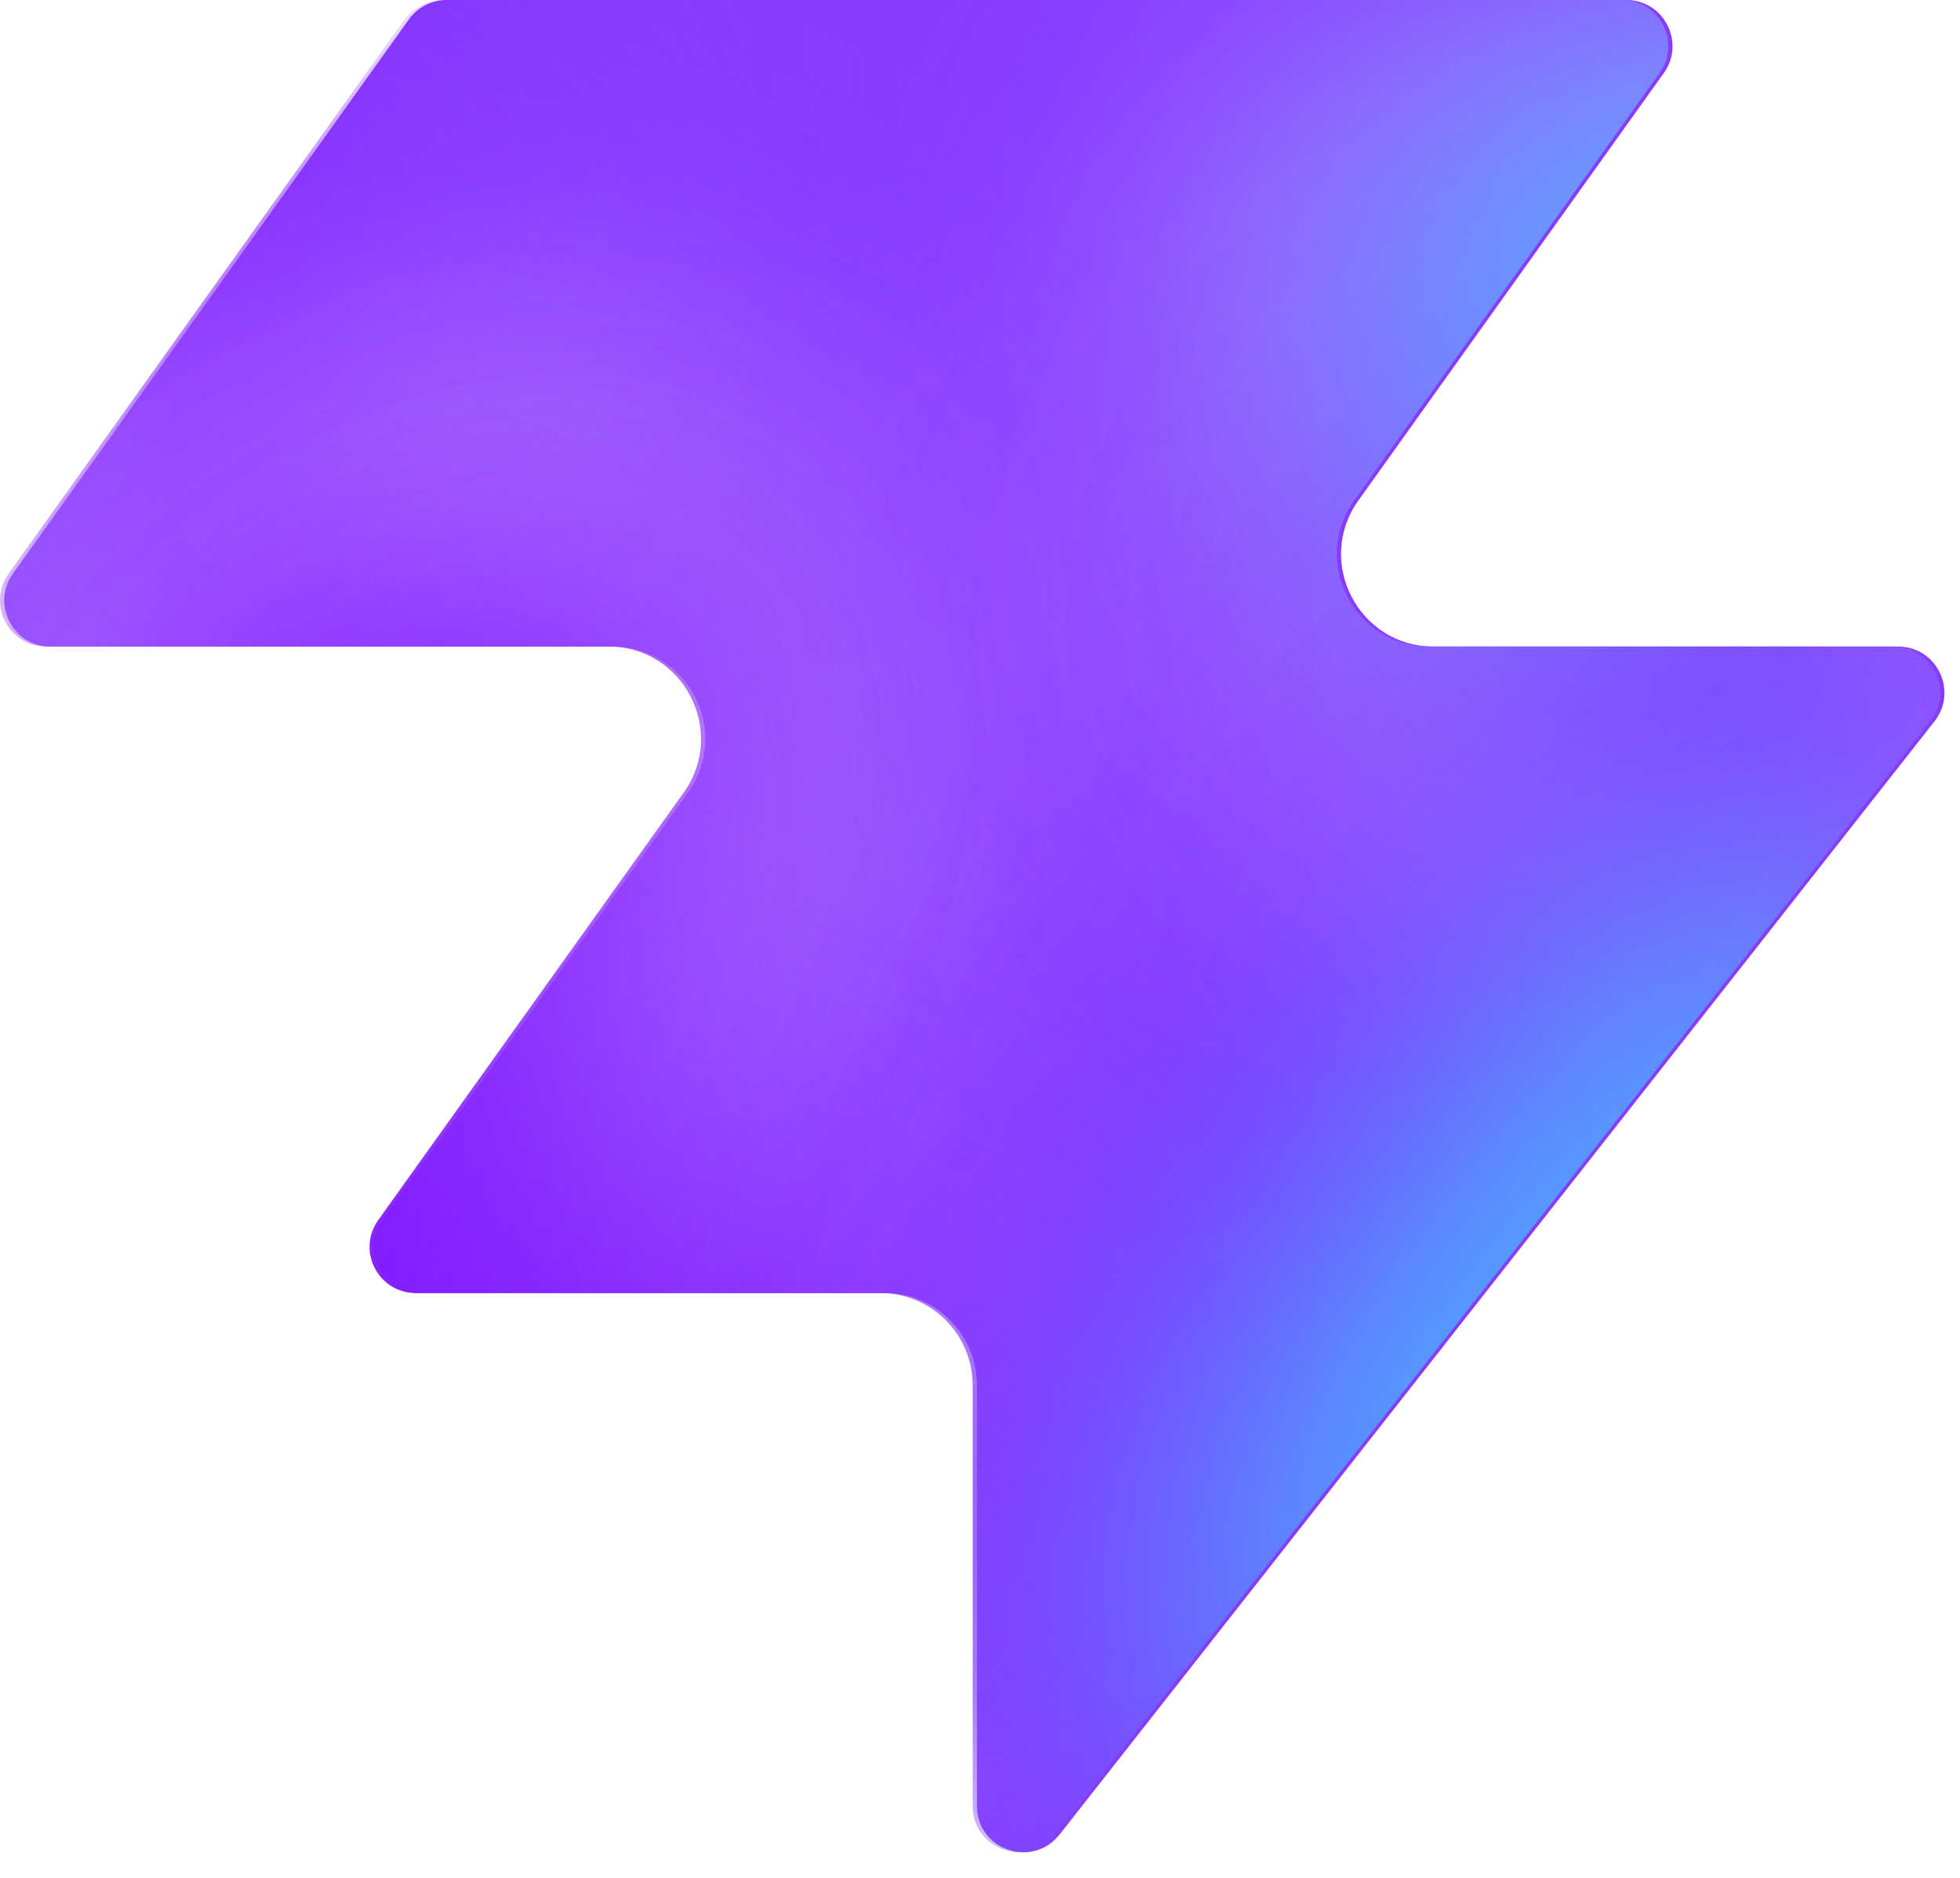
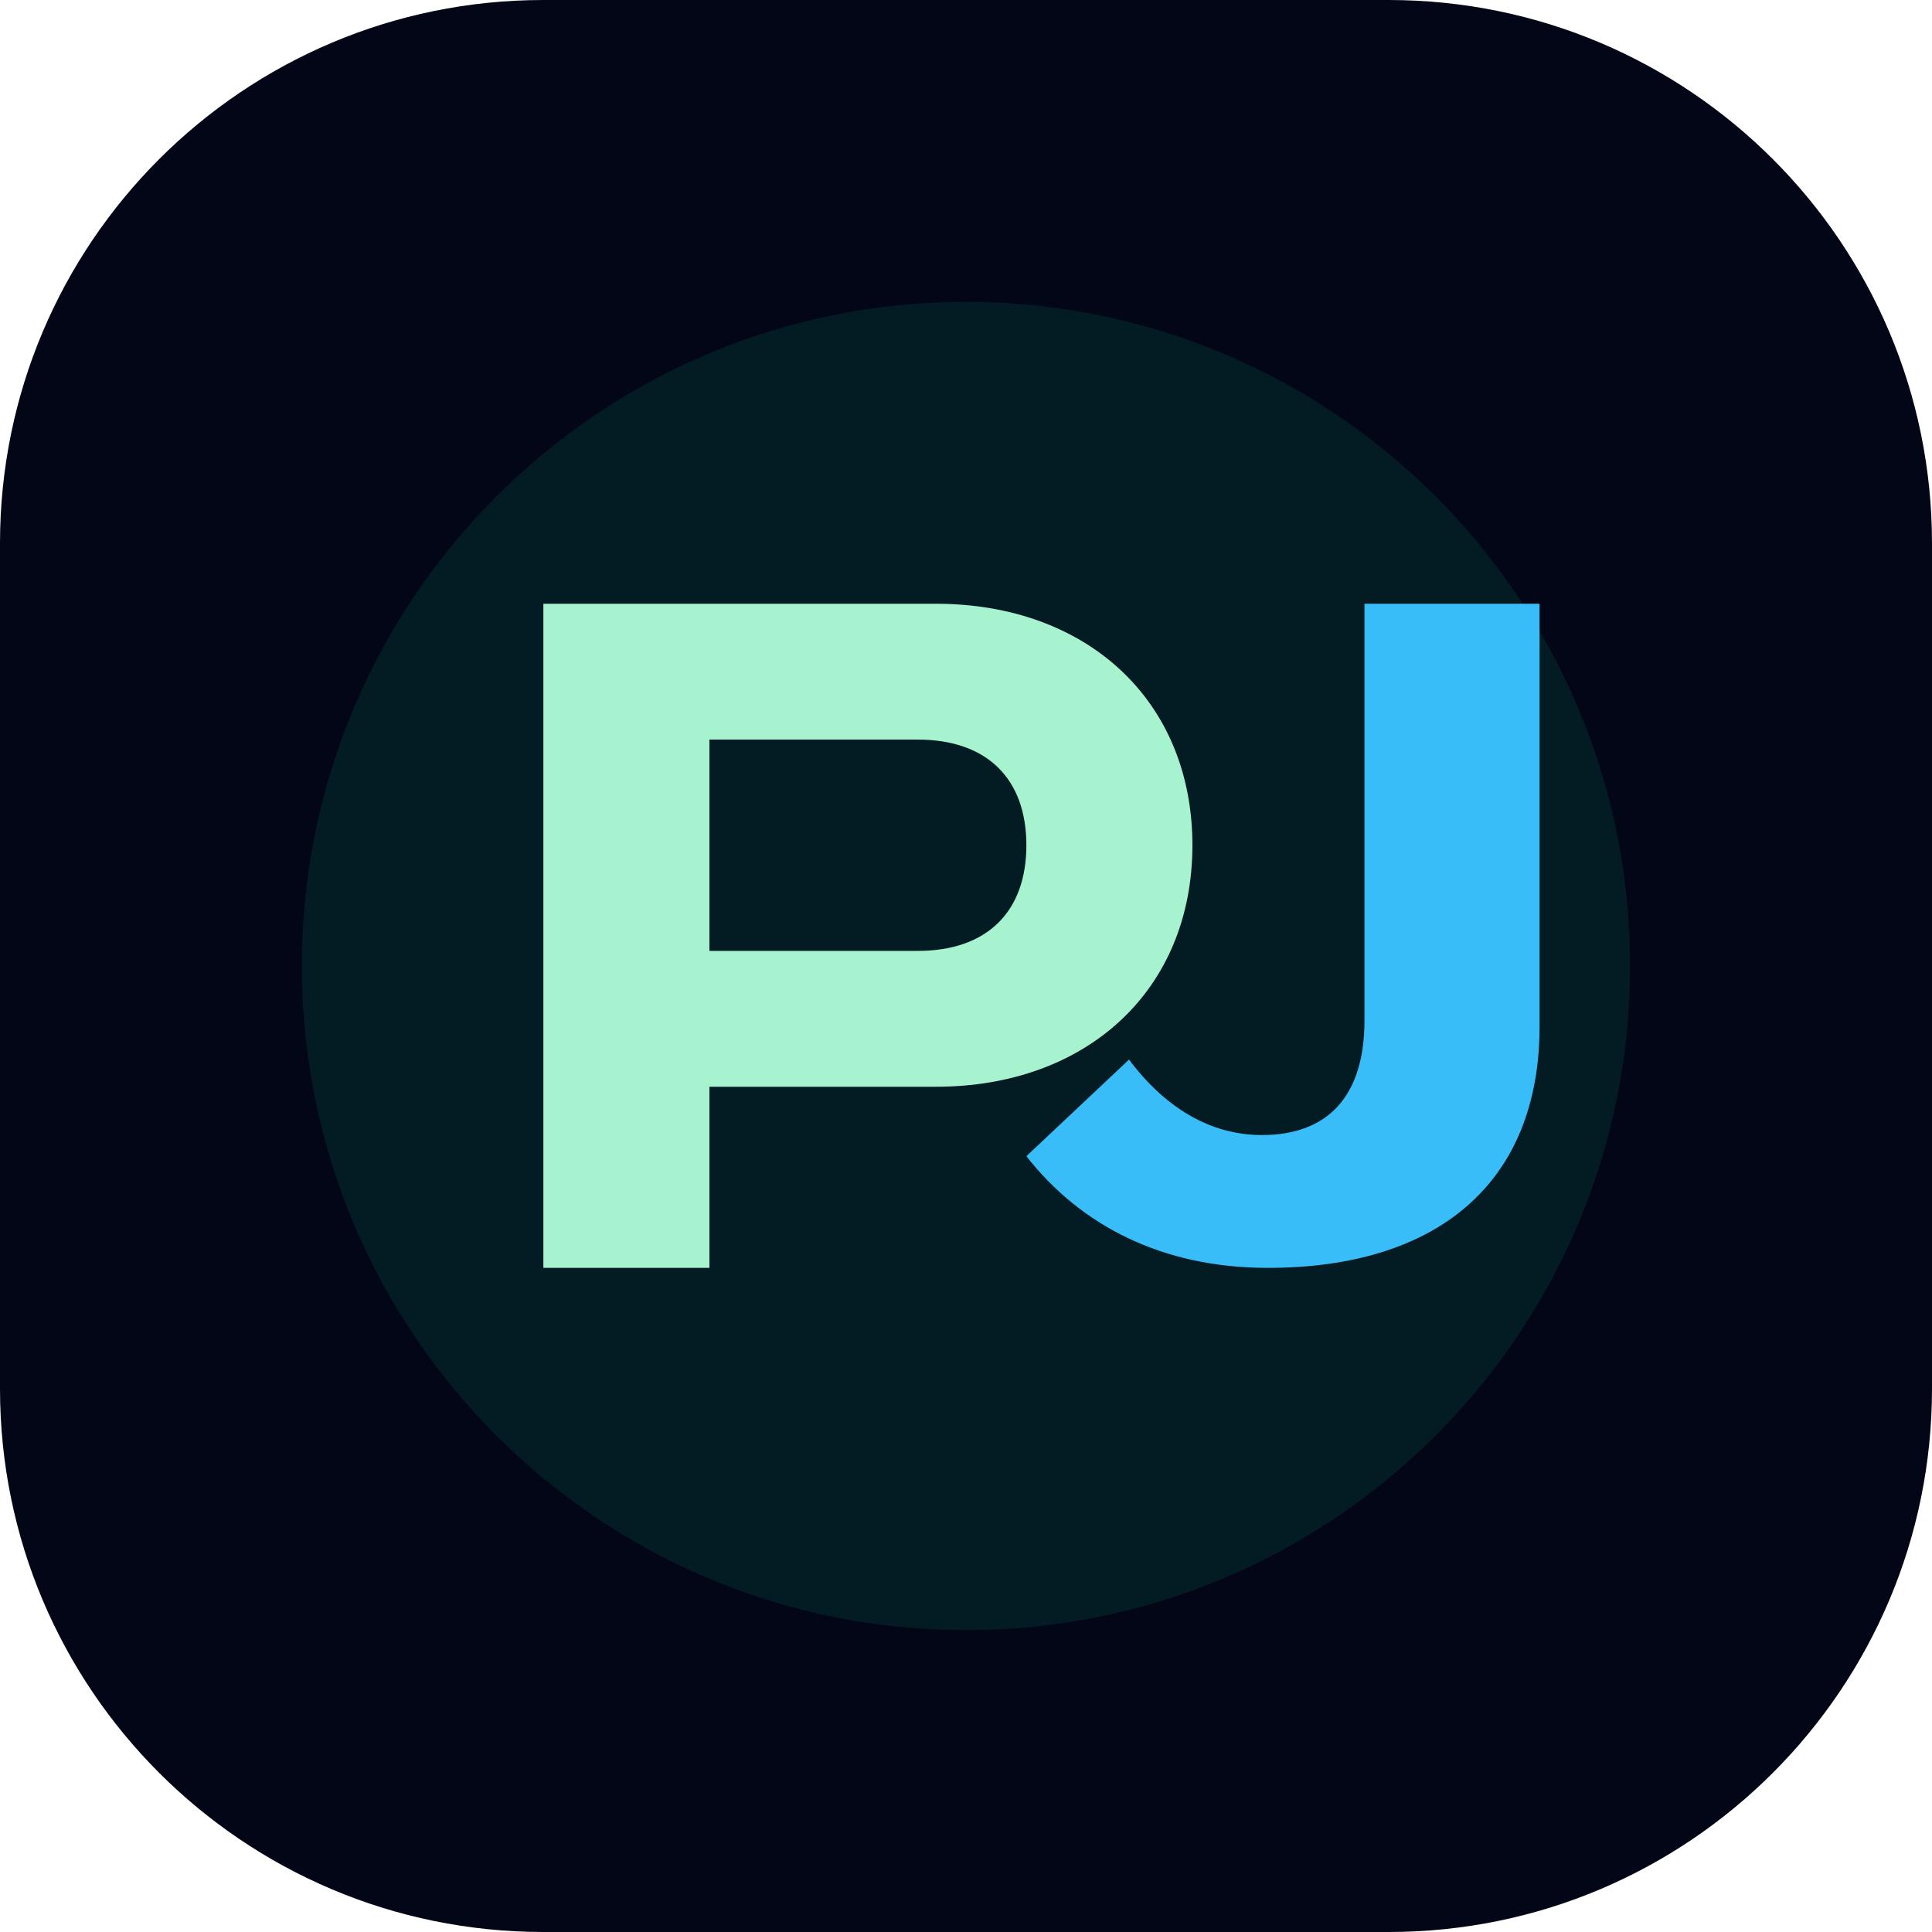
- <svg xmlns="http://www.w3.org/2000/svg" width="48" height="46" fill="none" viewBox="0 0 48 46">
-   <path fill="#863bff" d="M25.946 44.938c-.664.845-2.021.375-2.021-.698V33.937a2.26 2.26 0 0 0-2.262-2.262H10.287c-.92 0-1.456-1.04-.92-1.788l7.48-10.471c1.07-1.497 0-3.578-1.842-3.578H1.237c-.92 0-1.456-1.04-.92-1.788L10.013.474c.214-.297.556-.474.92-.474h28.894c.92 0 1.456 1.04.92 1.788l-7.48 10.471c-1.07 1.498 0 3.579 1.842 3.579h11.377c.943 0 1.473 1.088.89 1.83L25.947 44.94z" style="fill:#863bff;fill:color(display-p3 .525 .23 1);fill-opacity:1" />
-   <mask id="a" width="48" height="46" x="0" y="0" maskUnits="userSpaceOnUse" style="mask-type:alpha">
-     <path fill="#000" d="M25.842 44.938c-.664.844-2.021.375-2.021-.698V33.937a2.26 2.26 0 0 0-2.262-2.262H10.183c-.92 0-1.456-1.04-.92-1.788l7.48-10.471c1.07-1.498 0-3.579-1.842-3.579H1.133c-.92 0-1.456-1.04-.92-1.787L9.91.473c.214-.297.556-.474.92-.474h28.894c.92 0 1.456 1.04.92 1.788l-7.48 10.471c-1.07 1.498 0 3.578 1.842 3.578h11.377c.943 0 1.473 1.088.89 1.832L25.843 44.94z" style="fill:#000;fill-opacity:1" />
-   </mask>
-   <g mask="url(#a)">
-     <g filter="url(#b)">
-       <ellipse cx="5.508" cy="14.704" fill="#ede6ff" rx="5.508" ry="14.704" style="fill:#ede6ff;fill:color(display-p3 .927 .903 1);fill-opacity:1" transform="matrix(.00324 1 1 -.00324 -4.47 31.516)" />
-     </g>
-     <g filter="url(#c)">
-       <ellipse cx="10.399" cy="29.851" fill="#ede6ff" rx="10.399" ry="29.851" style="fill:#ede6ff;fill:color(display-p3 .927 .903 1);fill-opacity:1" transform="matrix(.00324 1 1 -.00324 -39.328 7.883)" />
-     </g>
-     <g filter="url(#d)">
-       <ellipse cx="5.508" cy="30.487" fill="#7e14ff" rx="5.508" ry="30.487" style="fill:#7e14ff;fill:color(display-p3 .492 .077 1);fill-opacity:1" transform="rotate(89.814 -25.913 -14.639)scale(1 -1)" />
-     </g>
-     <g filter="url(#e)">
-       <ellipse cx="5.508" cy="30.599" fill="#7e14ff" rx="5.508" ry="30.599" style="fill:#7e14ff;fill:color(display-p3 .492 .077 1);fill-opacity:1" transform="rotate(89.814 -32.644 -3.334)scale(1 -1)" />
-     </g>
-     <g filter="url(#f)">
-       <ellipse cx="5.508" cy="30.599" fill="#7e14ff" rx="5.508" ry="30.599" style="fill:#7e14ff;fill:color(display-p3 .492 .077 1);fill-opacity:1" transform="matrix(.00324 1 1 -.00324 -34.34 30.47)" />
-     </g>
-     <g filter="url(#g)">
-       <ellipse cx="14.072" cy="22.078" fill="#ede6ff" rx="14.072" ry="22.078" style="fill:#ede6ff;fill:color(display-p3 .927 .903 1);fill-opacity:1" transform="rotate(93.35 24.506 48.493)scale(-1 1)" />
-     </g>
-     <g filter="url(#h)">
-       <ellipse cx="3.47" cy="21.501" fill="#7e14ff" rx="3.47" ry="21.501" style="fill:#7e14ff;fill:color(display-p3 .492 .077 1);fill-opacity:1" transform="rotate(89.009 28.708 47.59)scale(-1 1)" />
-     </g>
-     <g filter="url(#i)">
-       <ellipse cx="3.47" cy="21.501" fill="#7e14ff" rx="3.47" ry="21.501" style="fill:#7e14ff;fill:color(display-p3 .492 .077 1);fill-opacity:1" transform="rotate(89.009 28.708 47.59)scale(-1 1)" />
-     </g>
-     <g filter="url(#j)">
-       <ellipse cx=".387" cy="8.972" fill="#7e14ff" rx="4.407" ry="29.108" style="fill:#7e14ff;fill:color(display-p3 .492 .077 1);fill-opacity:1" transform="rotate(39.51 .387 8.972)" />
-     </g>
-     <g filter="url(#k)">
-       <ellipse cx="47.523" cy="-6.092" fill="#7e14ff" rx="4.407" ry="29.108" style="fill:#7e14ff;fill:color(display-p3 .492 .077 1);fill-opacity:1" transform="rotate(37.892 47.523 -6.092)" />
-     </g>
-     <g filter="url(#l)">
-       <ellipse cx="41.412" cy="6.333" fill="#47bfff" rx="5.971" ry="9.665" style="fill:#47bfff;fill:color(display-p3 .28 .748 1);fill-opacity:1" transform="rotate(37.892 41.412 6.333)" />
-     </g>
-     <g filter="url(#m)">
-       <ellipse cx="-1.879" cy="38.332" fill="#7e14ff" rx="4.407" ry="29.108" style="fill:#7e14ff;fill:color(display-p3 .492 .077 1);fill-opacity:1" transform="rotate(37.892 -1.88 38.332)" />
-     </g>
-     <g filter="url(#n)">
-       <ellipse cx="-1.879" cy="38.332" fill="#7e14ff" rx="4.407" ry="29.108" style="fill:#7e14ff;fill:color(display-p3 .492 .077 1);fill-opacity:1" transform="rotate(37.892 -1.88 38.332)" />
-     </g>
-     <g filter="url(#o)">
-       <ellipse cx="35.651" cy="29.907" fill="#7e14ff" rx="4.407" ry="29.108" style="fill:#7e14ff;fill:color(display-p3 .492 .077 1);fill-opacity:1" transform="rotate(37.892 35.651 29.907)" />
-     </g>
-     <g filter="url(#p)">
-       <ellipse cx="38.418" cy="32.4" fill="#47bfff" rx="5.971" ry="15.297" style="fill:#47bfff;fill:color(display-p3 .28 .748 1);fill-opacity:1" transform="rotate(37.892 38.418 32.4)" />
-     </g>
-   </g>
-   <defs>
-     <filter id="b" width="60.045" height="41.654" x="-19.77" y="16.149" color-interpolation-filters="sRGB" filterUnits="userSpaceOnUse">
-       <feFlood flood-opacity="0" result="BackgroundImageFix" />
-       <feBlend in="SourceGraphic" in2="BackgroundImageFix" result="shape" />
-       <feGaussianBlur result="effect1_foregroundBlur_2002_17158" stdDeviation="7.659" />
-     </filter>
-     <filter id="c" width="90.34" height="51.437" x="-54.613" y="-7.533" color-interpolation-filters="sRGB" filterUnits="userSpaceOnUse">
-       <feFlood flood-opacity="0" result="BackgroundImageFix" />
-       <feBlend in="SourceGraphic" in2="BackgroundImageFix" result="shape" />
-       <feGaussianBlur result="effect1_foregroundBlur_2002_17158" stdDeviation="7.659" />
-     </filter>
-     <filter id="d" width="79.355" height="29.4" x="-49.64" y="2.03" color-interpolation-filters="sRGB" filterUnits="userSpaceOnUse">
-       <feFlood flood-opacity="0" result="BackgroundImageFix" />
-       <feBlend in="SourceGraphic" in2="BackgroundImageFix" result="shape" />
-       <feGaussianBlur result="effect1_foregroundBlur_2002_17158" stdDeviation="4.596" />
-     </filter>
-     <filter id="e" width="79.579" height="29.4" x="-45.045" y="20.029" color-interpolation-filters="sRGB" filterUnits="userSpaceOnUse">
-       <feFlood flood-opacity="0" result="BackgroundImageFix" />
-       <feBlend in="SourceGraphic" in2="BackgroundImageFix" result="shape" />
-       <feGaussianBlur result="effect1_foregroundBlur_2002_17158" stdDeviation="4.596" />
-     </filter>
-     <filter id="f" width="79.579" height="29.4" x="-43.513" y="21.178" color-interpolation-filters="sRGB" filterUnits="userSpaceOnUse">
-       <feFlood flood-opacity="0" result="BackgroundImageFix" />
-       <feBlend in="SourceGraphic" in2="BackgroundImageFix" result="shape" />
-       <feGaussianBlur result="effect1_foregroundBlur_2002_17158" stdDeviation="4.596" />
-     </filter>
-     <filter id="g" width="74.749" height="58.852" x="15.756" y="-17.901" color-interpolation-filters="sRGB" filterUnits="userSpaceOnUse">
-       <feFlood flood-opacity="0" result="BackgroundImageFix" />
-       <feBlend in="SourceGraphic" in2="BackgroundImageFix" result="shape" />
-       <feGaussianBlur result="effect1_foregroundBlur_2002_17158" stdDeviation="7.659" />
-     </filter>
-     <filter id="h" width="61.377" height="25.362" x="23.548" y="2.284" color-interpolation-filters="sRGB" filterUnits="userSpaceOnUse">
-       <feFlood flood-opacity="0" result="BackgroundImageFix" />
-       <feBlend in="SourceGraphic" in2="BackgroundImageFix" result="shape" />
-       <feGaussianBlur result="effect1_foregroundBlur_2002_17158" stdDeviation="4.596" />
-     </filter>
-     <filter id="i" width="61.377" height="25.362" x="23.548" y="2.284" color-interpolation-filters="sRGB" filterUnits="userSpaceOnUse">
-       <feFlood flood-opacity="0" result="BackgroundImageFix" />
-       <feBlend in="SourceGraphic" in2="BackgroundImageFix" result="shape" />
-       <feGaussianBlur result="effect1_foregroundBlur_2002_17158" stdDeviation="4.596" />
-     </filter>
-     <filter id="j" width="56.045" height="63.649" x="-27.636" y="-22.853" color-interpolation-filters="sRGB" filterUnits="userSpaceOnUse">
-       <feFlood flood-opacity="0" result="BackgroundImageFix" />
-       <feBlend in="SourceGraphic" in2="BackgroundImageFix" result="shape" />
-       <feGaussianBlur result="effect1_foregroundBlur_2002_17158" stdDeviation="4.596" />
-     </filter>
-     <filter id="k" width="54.814" height="64.646" x="20.116" y="-38.415" color-interpolation-filters="sRGB" filterUnits="userSpaceOnUse">
-       <feFlood flood-opacity="0" result="BackgroundImageFix" />
-       <feBlend in="SourceGraphic" in2="BackgroundImageFix" result="shape" />
-       <feGaussianBlur result="effect1_foregroundBlur_2002_17158" stdDeviation="4.596" />
-     </filter>
-     <filter id="l" width="33.541" height="35.313" x="24.641" y="-11.323" color-interpolation-filters="sRGB" filterUnits="userSpaceOnUse">
-       <feFlood flood-opacity="0" result="BackgroundImageFix" />
-       <feBlend in="SourceGraphic" in2="BackgroundImageFix" result="shape" />
-       <feGaussianBlur result="effect1_foregroundBlur_2002_17158" stdDeviation="4.596" />
-     </filter>
-     <filter id="m" width="54.814" height="64.646" x="-29.286" y="6.009" color-interpolation-filters="sRGB" filterUnits="userSpaceOnUse">
-       <feFlood flood-opacity="0" result="BackgroundImageFix" />
-       <feBlend in="SourceGraphic" in2="BackgroundImageFix" result="shape" />
-       <feGaussianBlur result="effect1_foregroundBlur_2002_17158" stdDeviation="4.596" />
-     </filter>
-     <filter id="n" width="54.814" height="64.646" x="-29.286" y="6.009" color-interpolation-filters="sRGB" filterUnits="userSpaceOnUse">
-       <feFlood flood-opacity="0" result="BackgroundImageFix" />
-       <feBlend in="SourceGraphic" in2="BackgroundImageFix" result="shape" />
-       <feGaussianBlur result="effect1_foregroundBlur_2002_17158" stdDeviation="4.596" />
-     </filter>
-     <filter id="o" width="54.814" height="64.646" x="8.244" y="-2.416" color-interpolation-filters="sRGB" filterUnits="userSpaceOnUse">
-       <feFlood flood-opacity="0" result="BackgroundImageFix" />
-       <feBlend in="SourceGraphic" in2="BackgroundImageFix" result="shape" />
-       <feGaussianBlur result="effect1_foregroundBlur_2002_17158" stdDeviation="4.596" />
-     </filter>
-     <filter id="p" width="39.409" height="43.623" x="18.713" y="10.588" color-interpolation-filters="sRGB" filterUnits="userSpaceOnUse">
-       <feFlood flood-opacity="0" result="BackgroundImageFix" />
-       <feBlend in="SourceGraphic" in2="BackgroundImageFix" result="shape" />
-       <feGaussianBlur result="effect1_foregroundBlur_2002_17158" stdDeviation="4.596" />
-     </filter>
-   </defs>
+ <svg xmlns="http://www.w3.org/2000/svg" width="64" height="64" viewBox="0 0 64 64" fill="none">
+   <rect width="64" height="64" rx="18" fill="#020617" />
+   <circle cx="32" cy="32" r="22" fill="#10B981" fill-opacity="0.12" />
+   <path d="M18 42V20H31C36 20 39.5 23.2 39.5 28C39.5 32.8 36 36 31 36H23.5V42H18ZM23.5 31.5H30.4C32.7 31.5 34 30.2 34 28C34 25.8 32.7 24.5 30.4 24.5H23.5V31.5Z" fill="#A7F3D0" />
+   <path d="M42 42C38.5 42 35.8 40.6 34 38.3L37.4 35.1C38.6 36.7 40.1 37.6 41.8 37.6C44 37.6 45.2 36.3 45.2 33.8V20H51V34C51 39.2 47.6 42 42 42Z" fill="#38BDF8" />
</svg>
